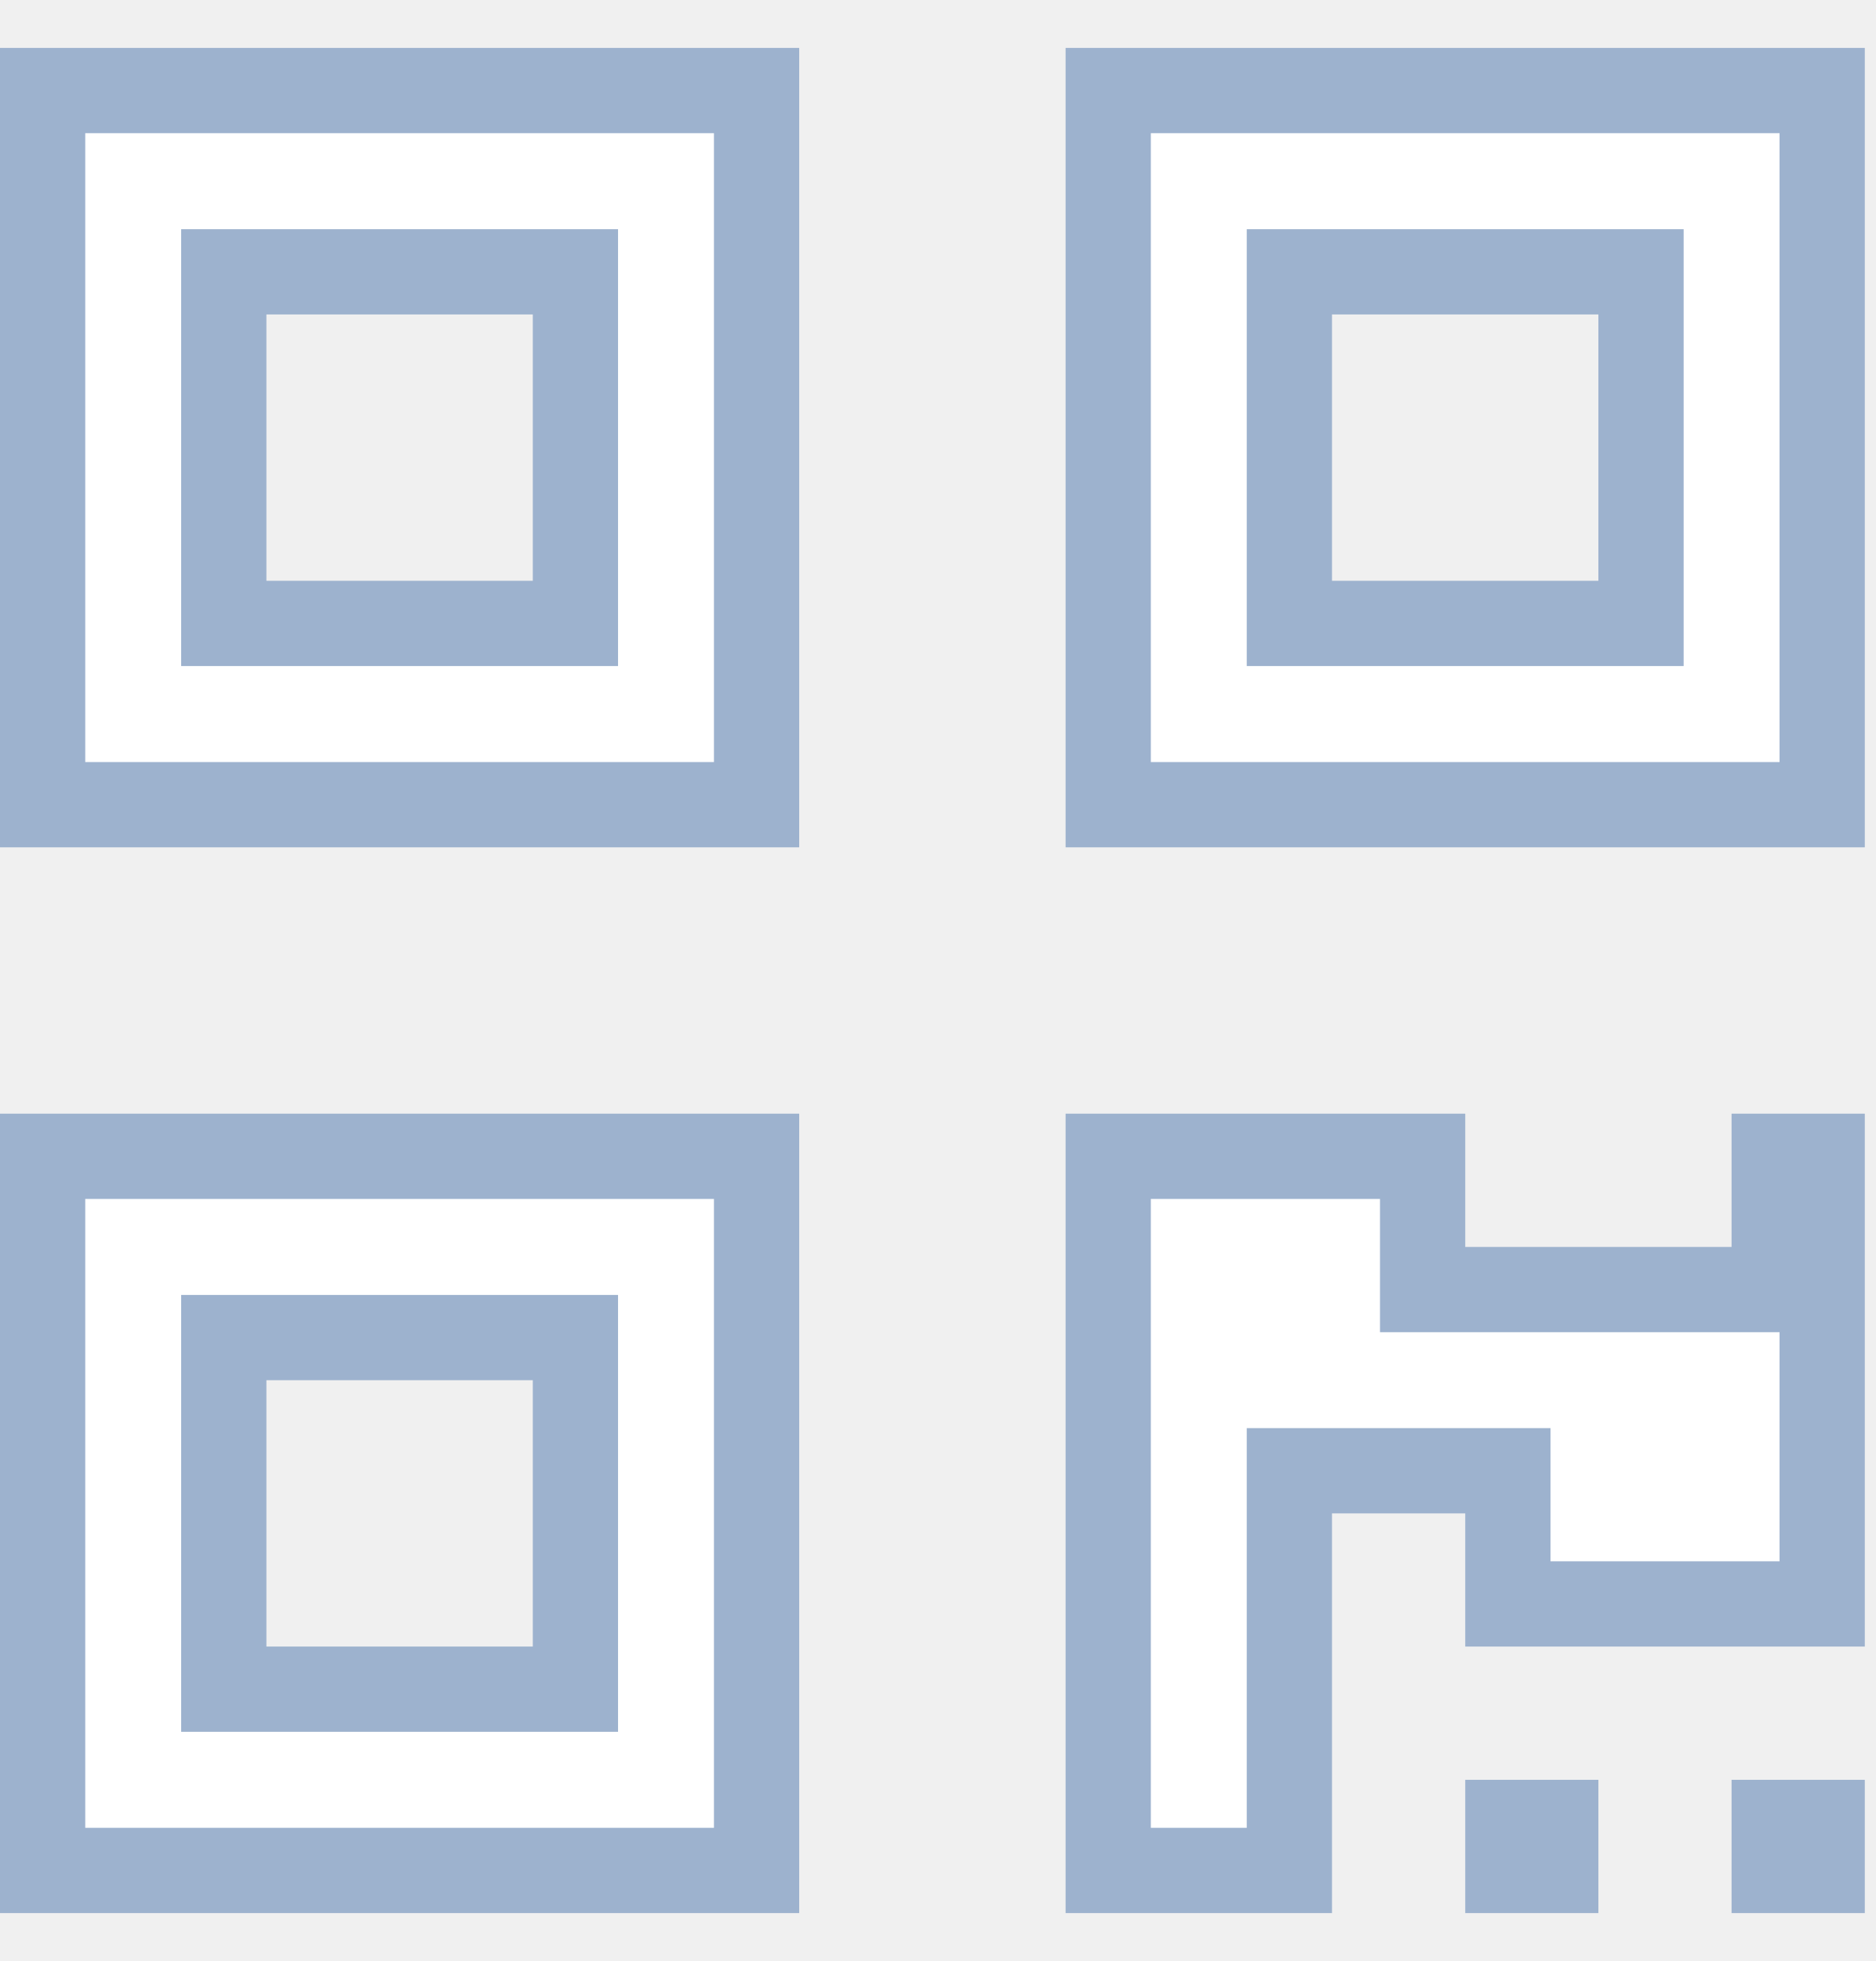
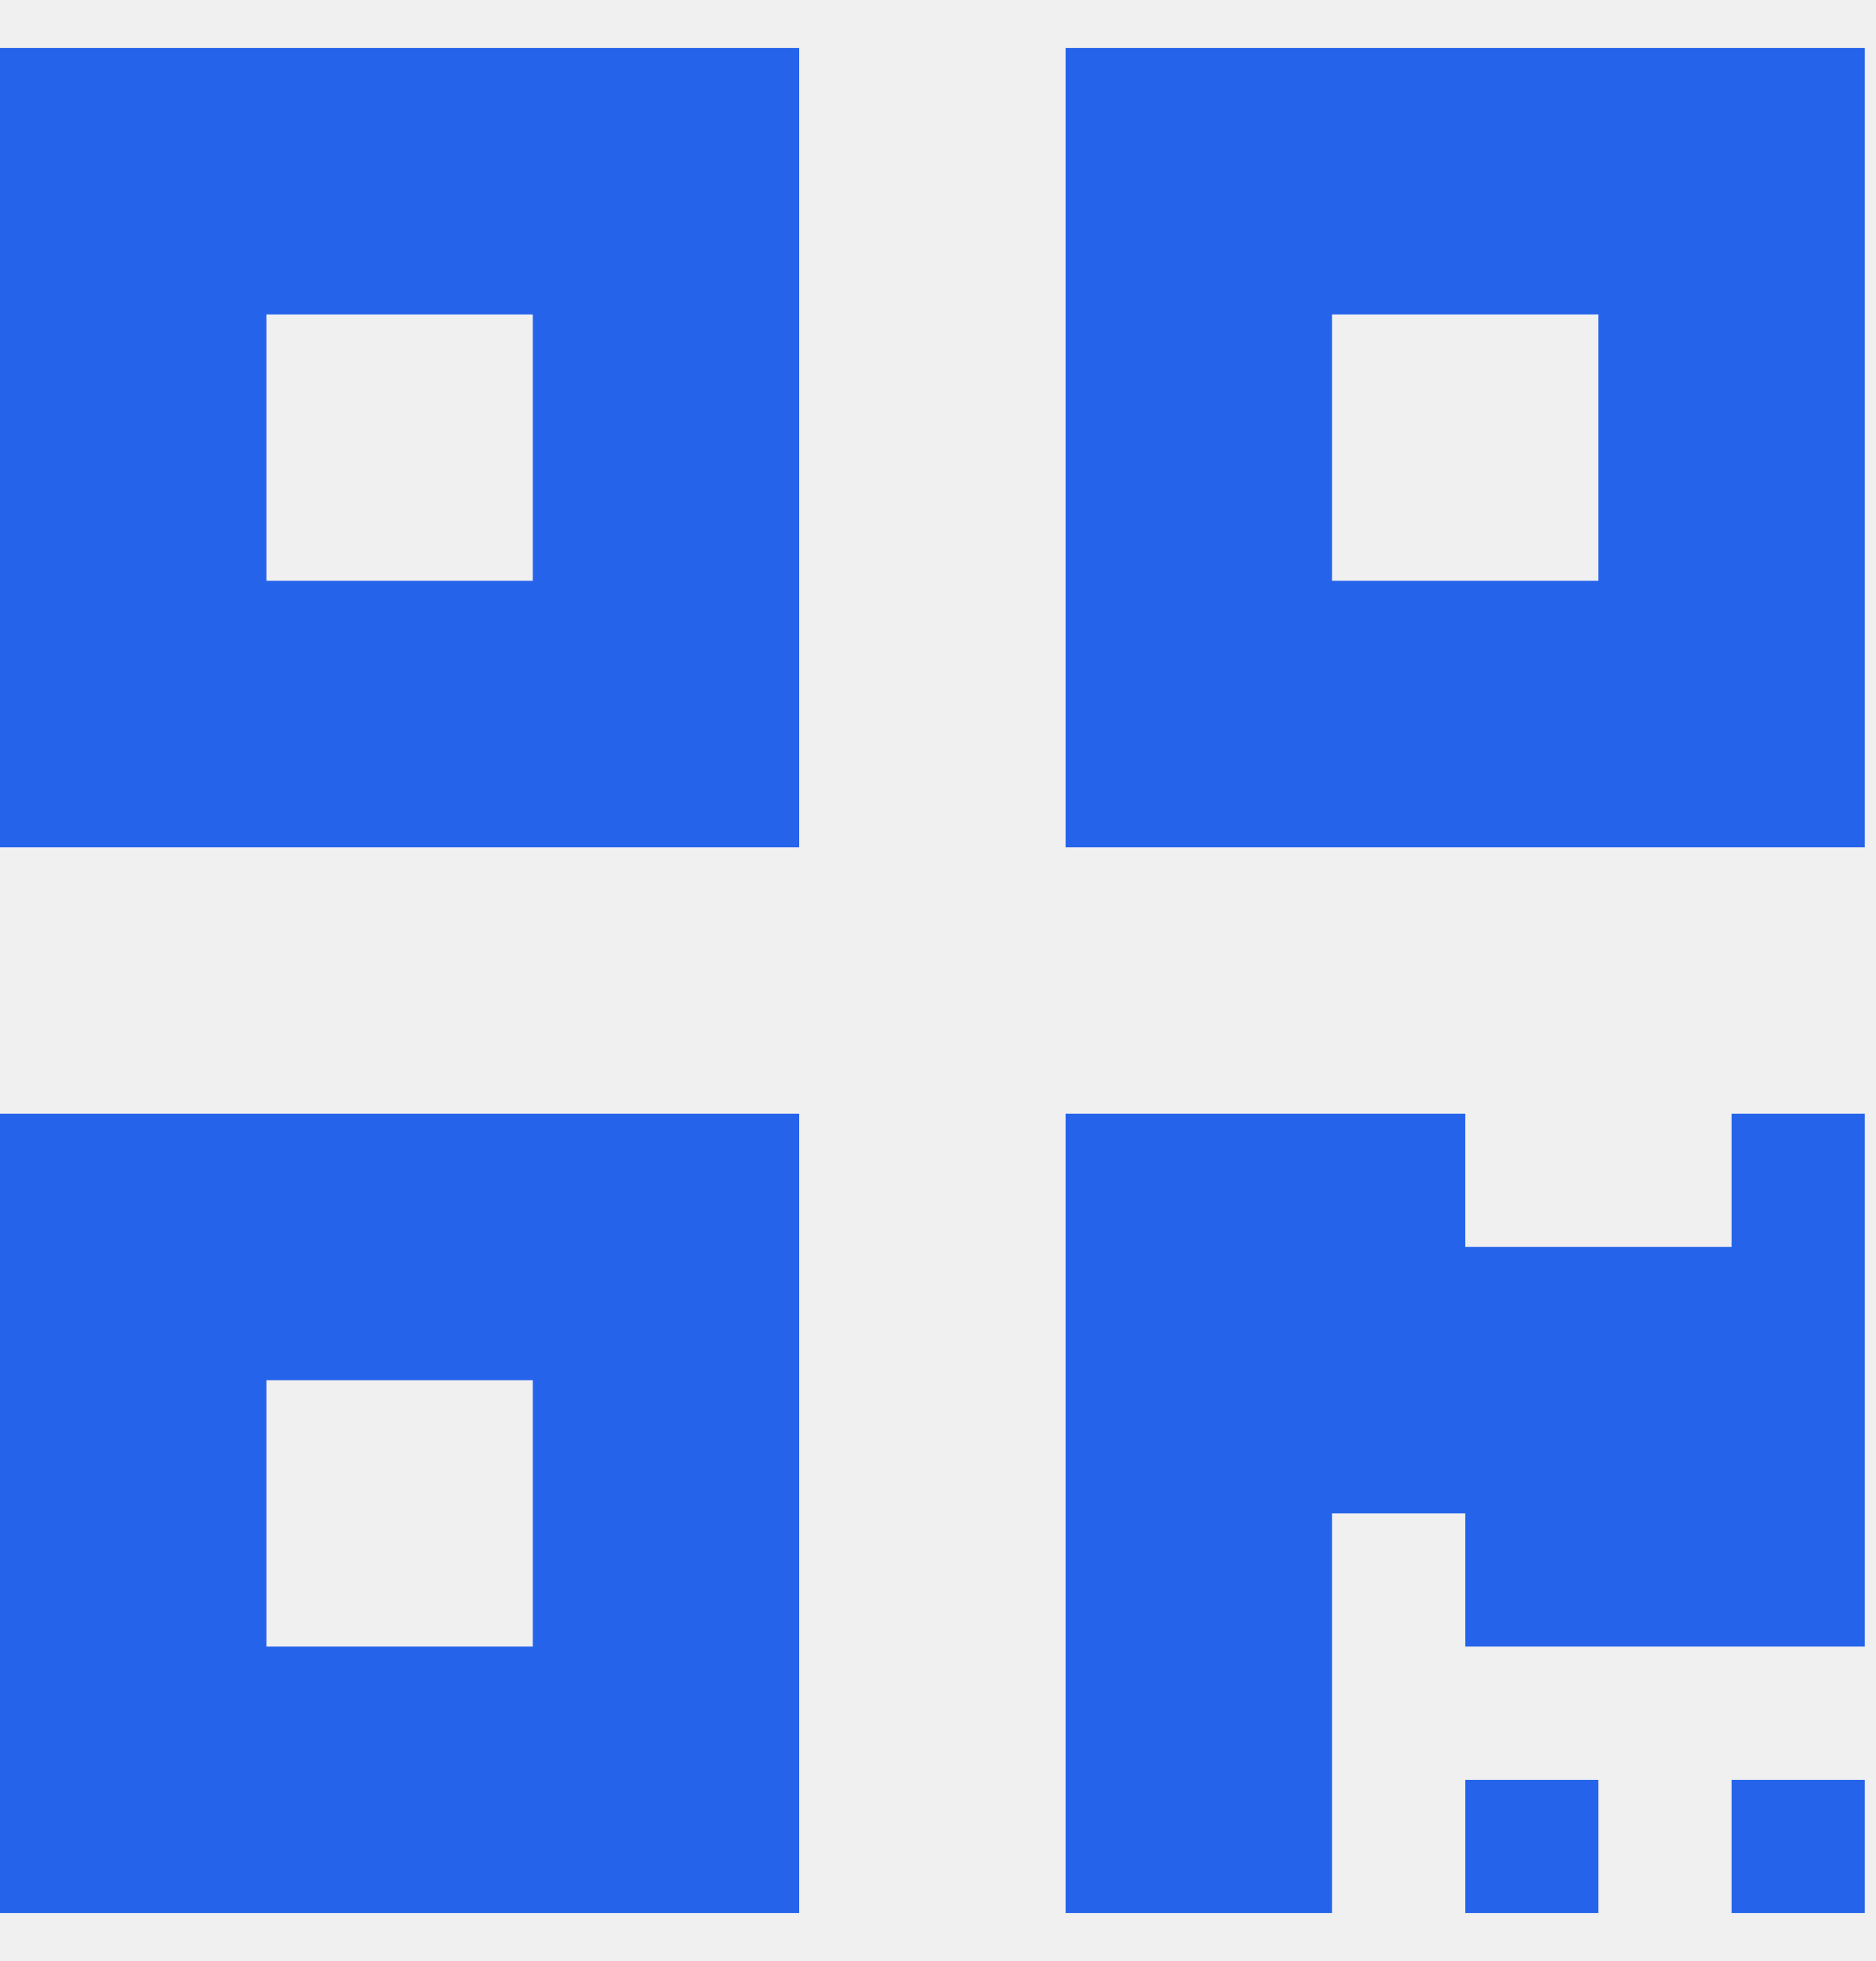
<svg xmlns="http://www.w3.org/2000/svg" width="22" height="23" viewBox="0 0 22 23" fill="none">
-   <path d="M3.125 3.188H2.625V3.688V6.812V7.312H3.125H6.25H6.75V6.812V3.688V3.188H6.25H3.125ZM18.75 7.312H19.25V6.812V3.688V3.188H18.75H15.625H15.125V3.688V6.812V7.312H15.625H18.75ZM3.125 15.688H2.625V16.188V19.312V19.812H3.125H6.25H6.75V19.312V16.188V15.688H6.25H3.125ZM20.812 14.625V13.562H21.375V18.812H17.688V17.75V17.25H17.188H15.625H15.125V17.75V21.938H13V13.562H16.688V14.625V15.125H17.188H20.312H20.812V14.625ZM8.875 9.438H0.5V1.062H8.875V9.438ZM21.375 9.438H13V1.062H21.375V9.438ZM8.875 13.562V21.938H0.5V13.562H8.875ZM20.812 21.375H21.375V21.938H20.812V21.375ZM17.688 21.375H18.25V21.938H17.688V21.375Z" fill="white" stroke="#9DB2CE" />
+   <path d="M3.125 3.188H2.625V3.688V6.812V7.312H3.125H6.25H6.75V6.812V3.688V3.188H6.25H3.125ZM18.75 7.312H19.25V6.812V3.688V3.188H18.75H15.625H15.125V3.688V6.812V7.312H15.625H18.75ZM3.125 15.688H2.625V16.188V19.312V19.812H3.125H6.25H6.75V19.312V16.188V15.688H6.25H3.125ZM20.812 14.625V13.562H21.375V18.812H17.688V17.75V17.25H17.188H15.625H15.125V17.75V21.938H13V13.562H16.688V14.625V15.125H17.188H20.312H20.812V14.625ZM8.875 9.438H0.5V1.062H8.875V9.438ZM21.375 9.438H13V1.062H21.375V9.438ZM8.875 13.562V21.938H0.5V13.562H8.875ZM20.812 21.375H21.375V21.938H20.812V21.375ZM17.688 21.375H18.25V21.938H17.688V21.375Z" fill="#2563EB" stroke="#2563EB" />
</svg>
